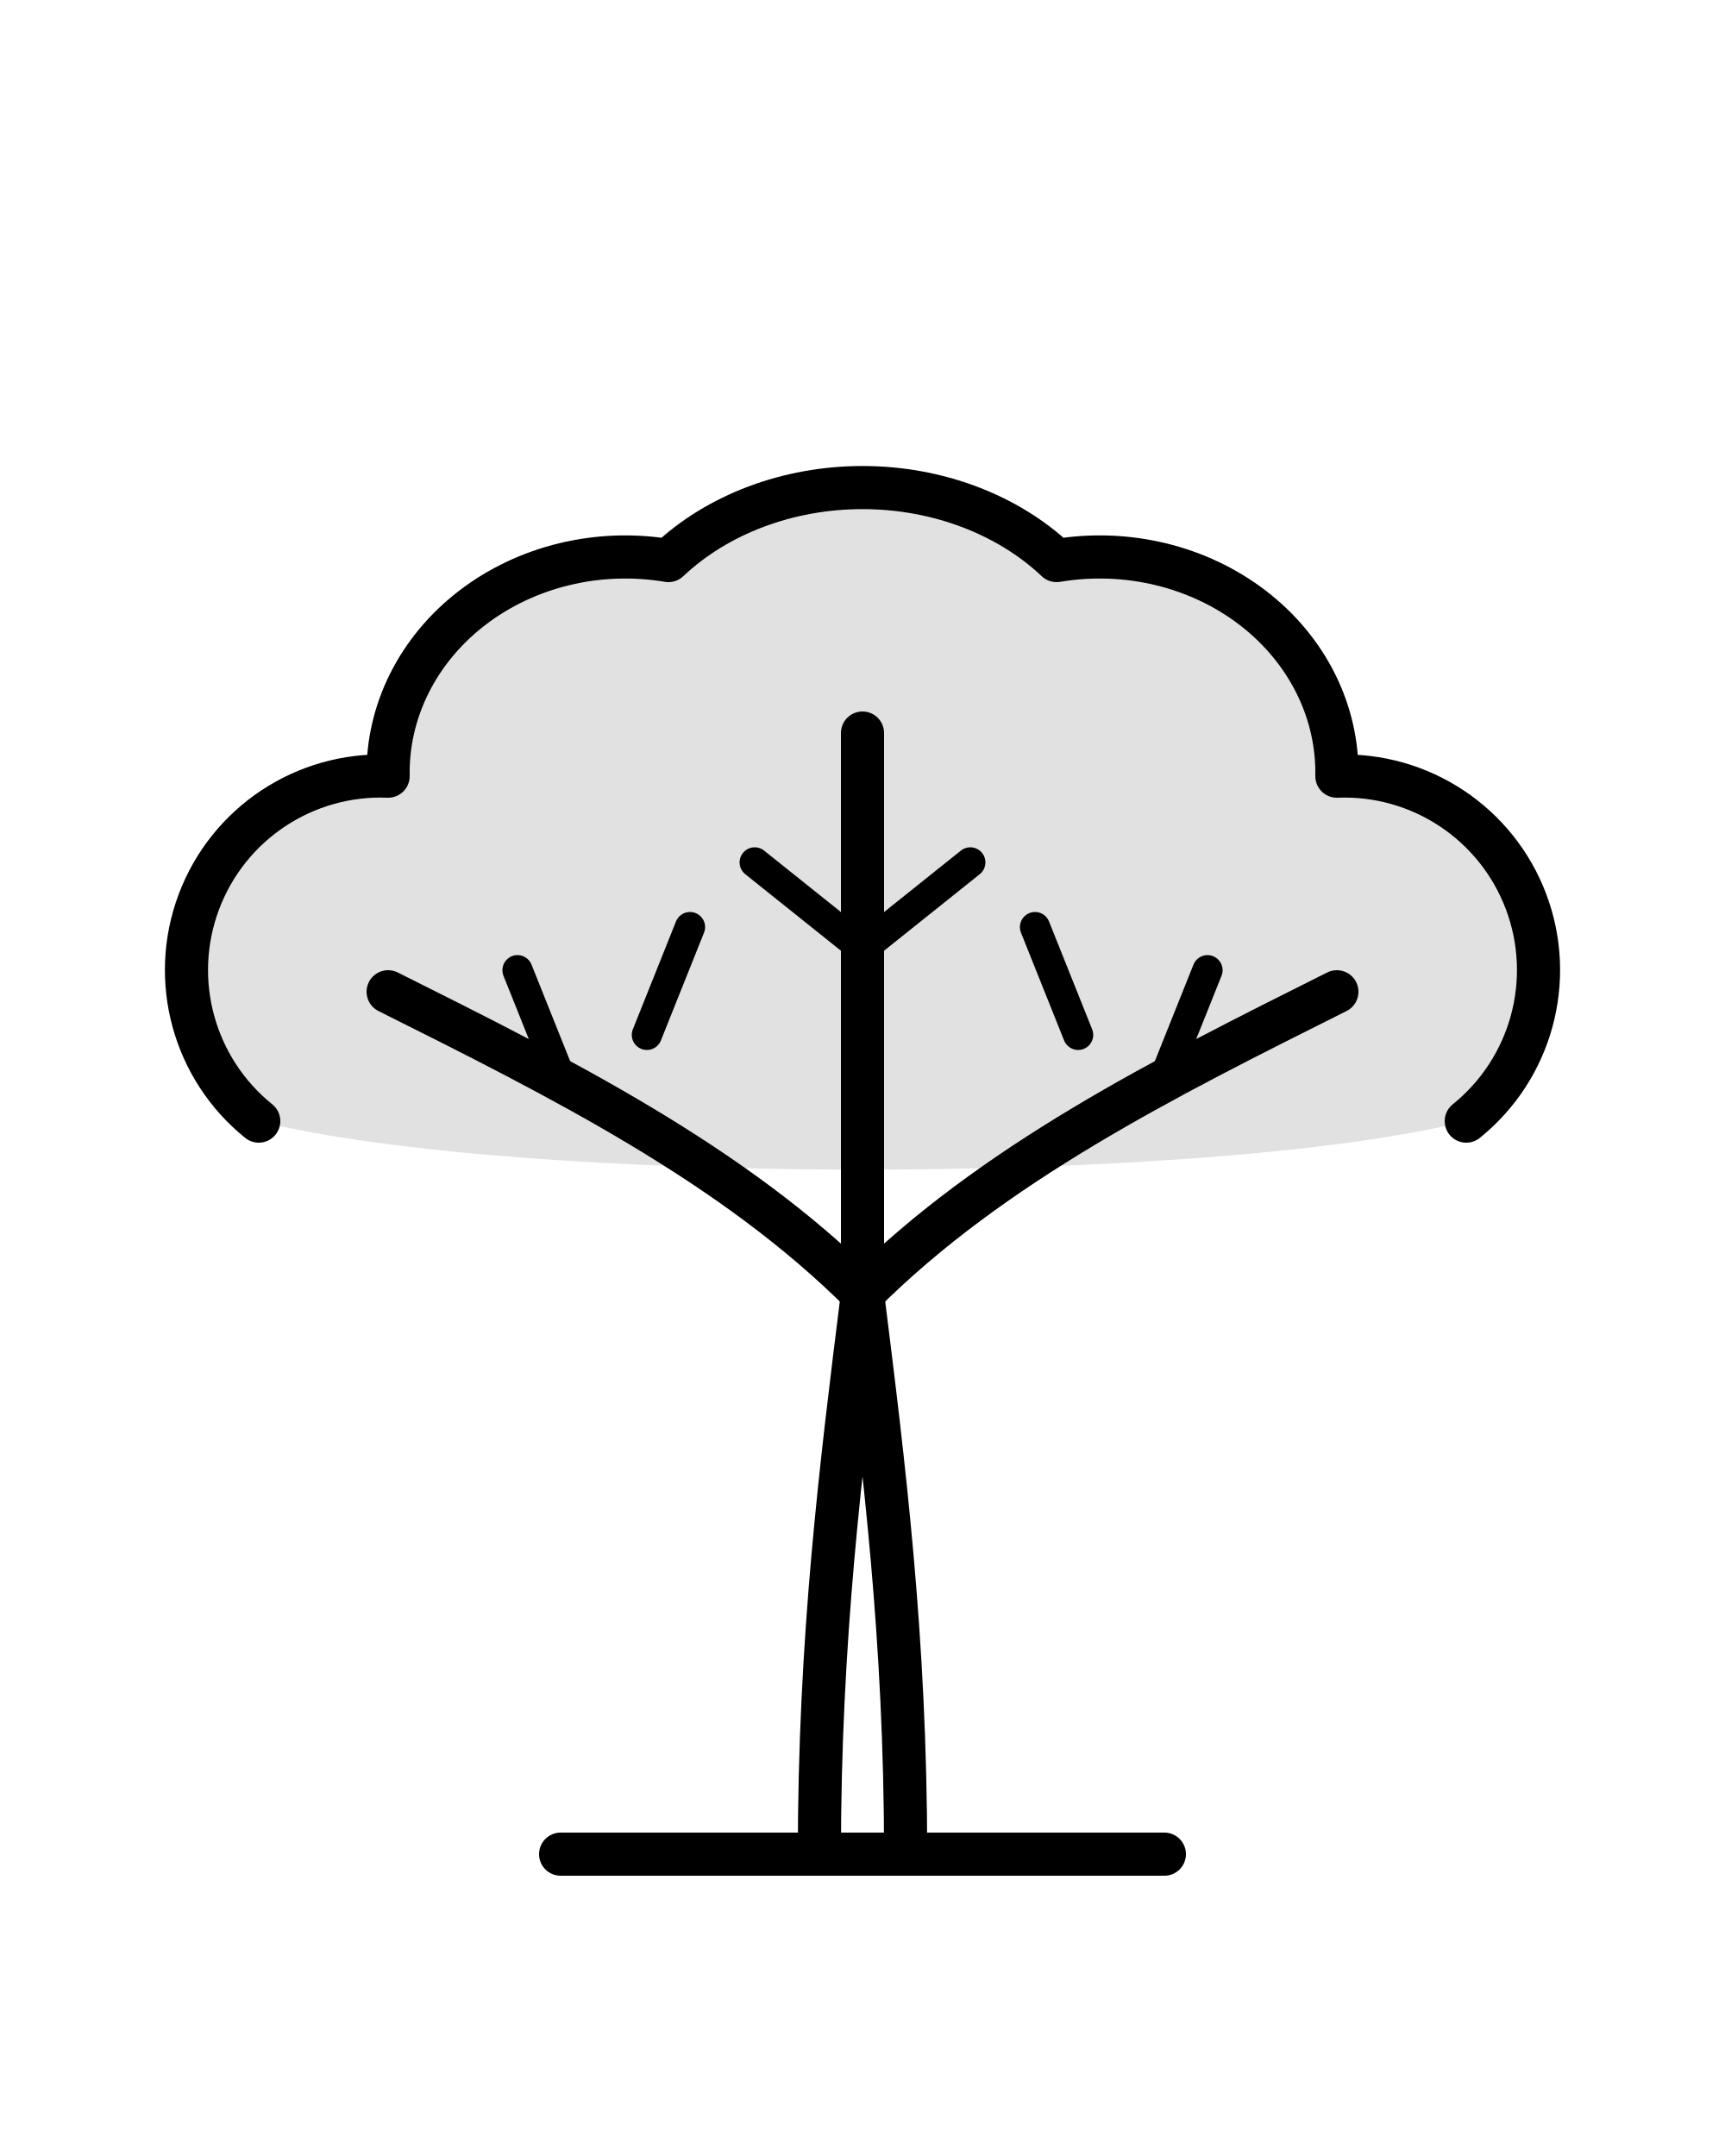
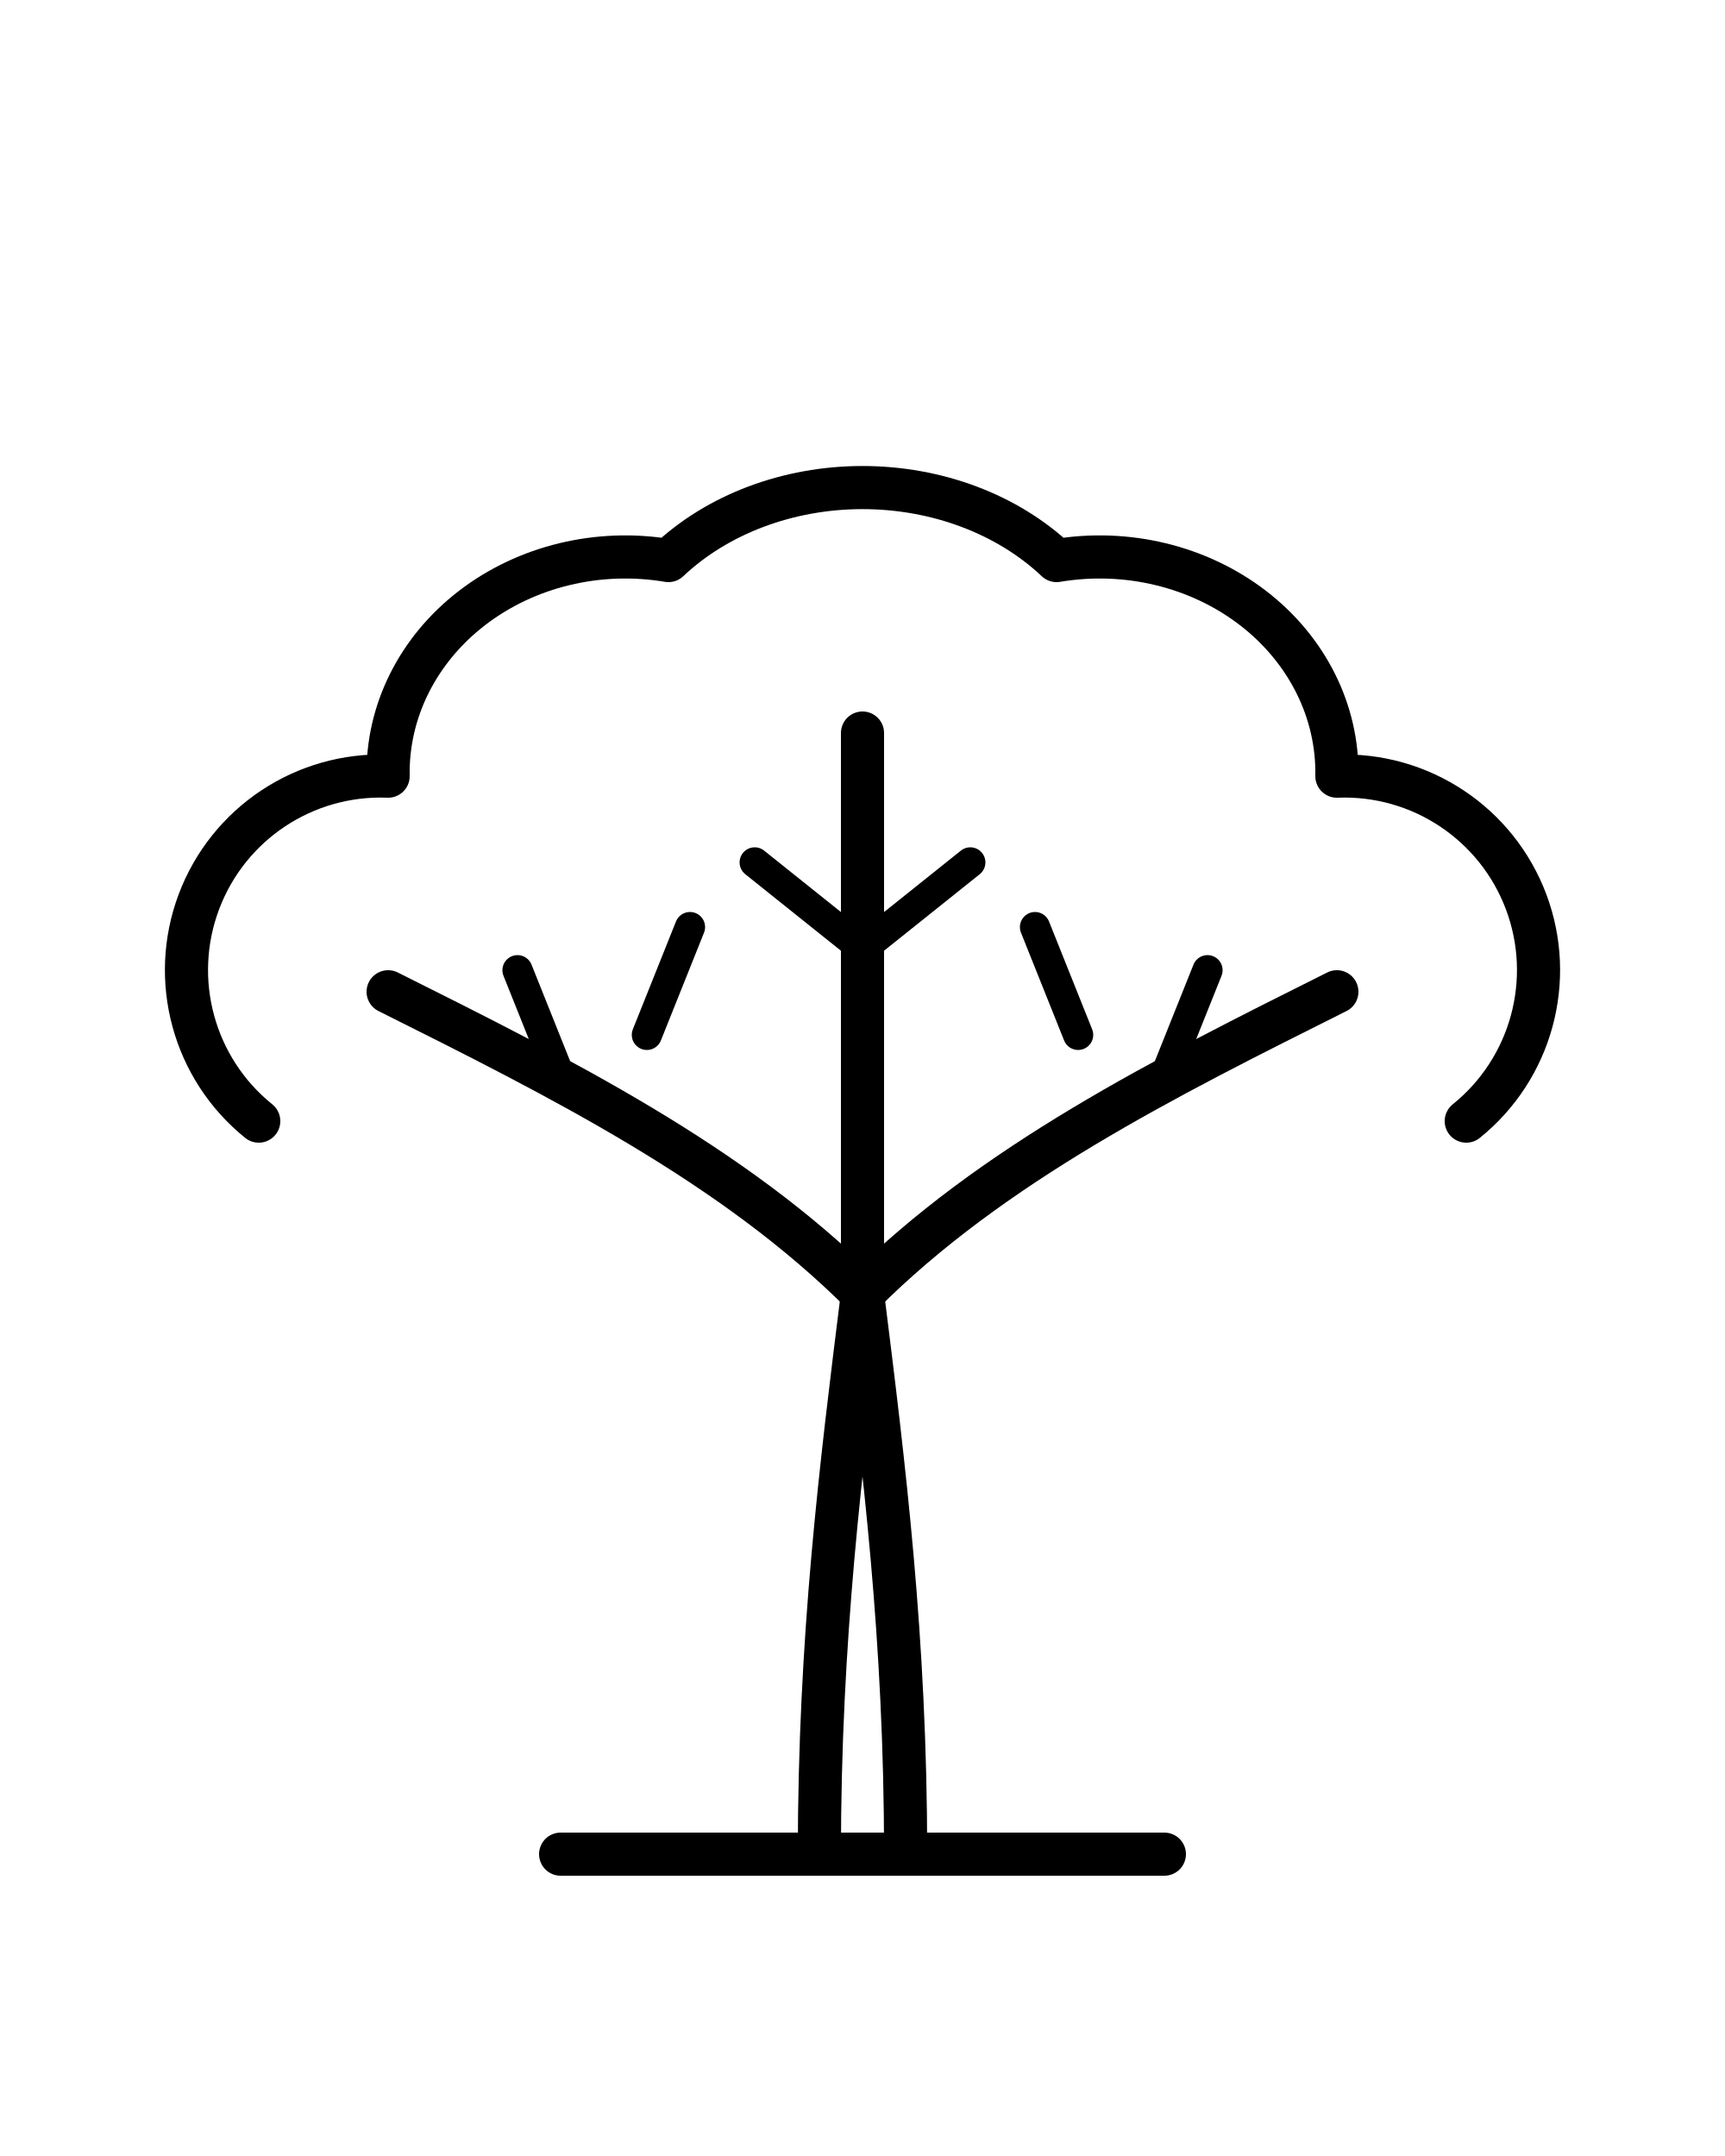
<svg xmlns="http://www.w3.org/2000/svg" viewBox="0 0 80 100" fill="none" stroke="currentColor" stroke-width="2" stroke-linecap="round" stroke-linejoin="round" aria-hidden="true">
  <path d="M26 86H54" />
-   <path d="M12 52a9 9 0 0 1 6-16a11 10 0 0 1 13-10a12 10 0 0 1 18 0a11 10 0 0 1 13 10a9 9 0 0 1 6 16C56 55 24 55 12 52Z" fill="currentColor" opacity=".12" stroke="none" />
  <path d="M12 52a9 9 0 0 1 6-16a11 10 0 0 1 13-10a12 10 0 0 1 18 0a11 10 0 0 1 13 10a9 9 0 0 1 6 16" />
  <path d="M38 86C38 76 39 68 40 60M42 86C42 76 41 68 40 60" />
  <path d="M40 60C34 54 26 50 18 46M40 60C40 50 40 42 40 34M40 60C46 54 54 50 62 46" />
  <path stroke-width="1.4" d="M26 50l-2-5M30 48l2-5M40 44l-5-4M40 44l5-4M54 50l2-5M50 48l-2-5" />
</svg>
